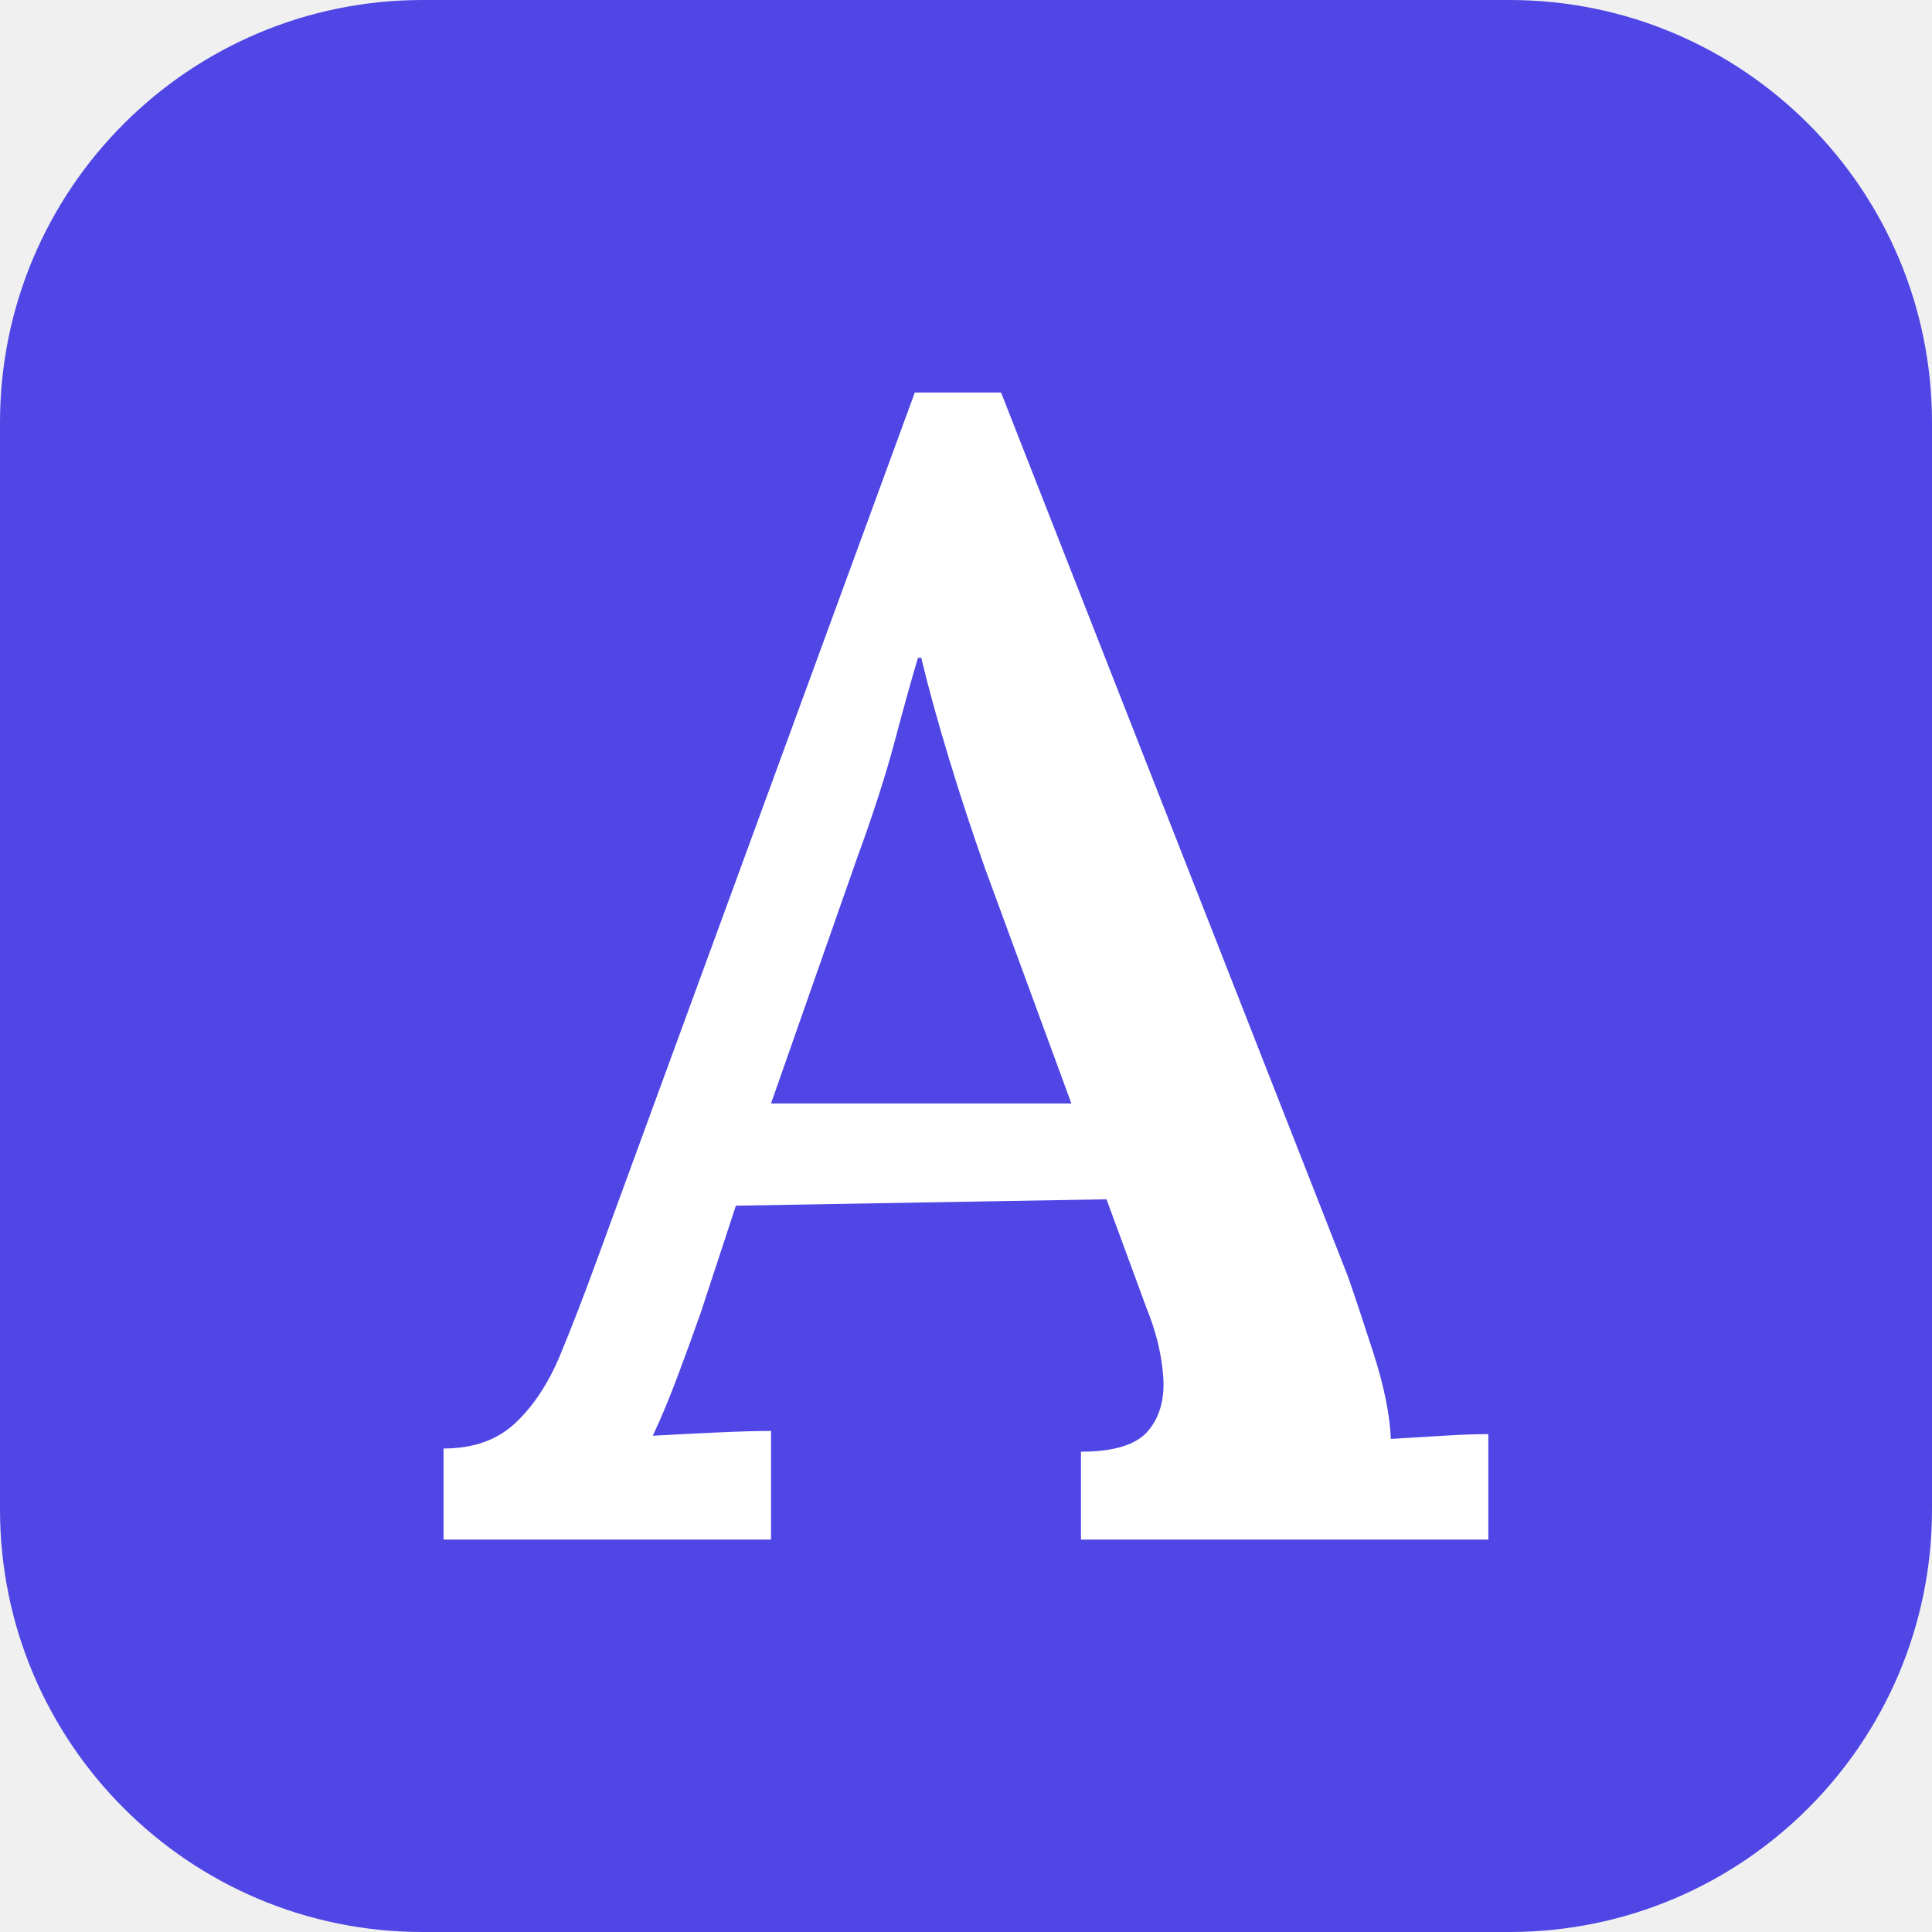
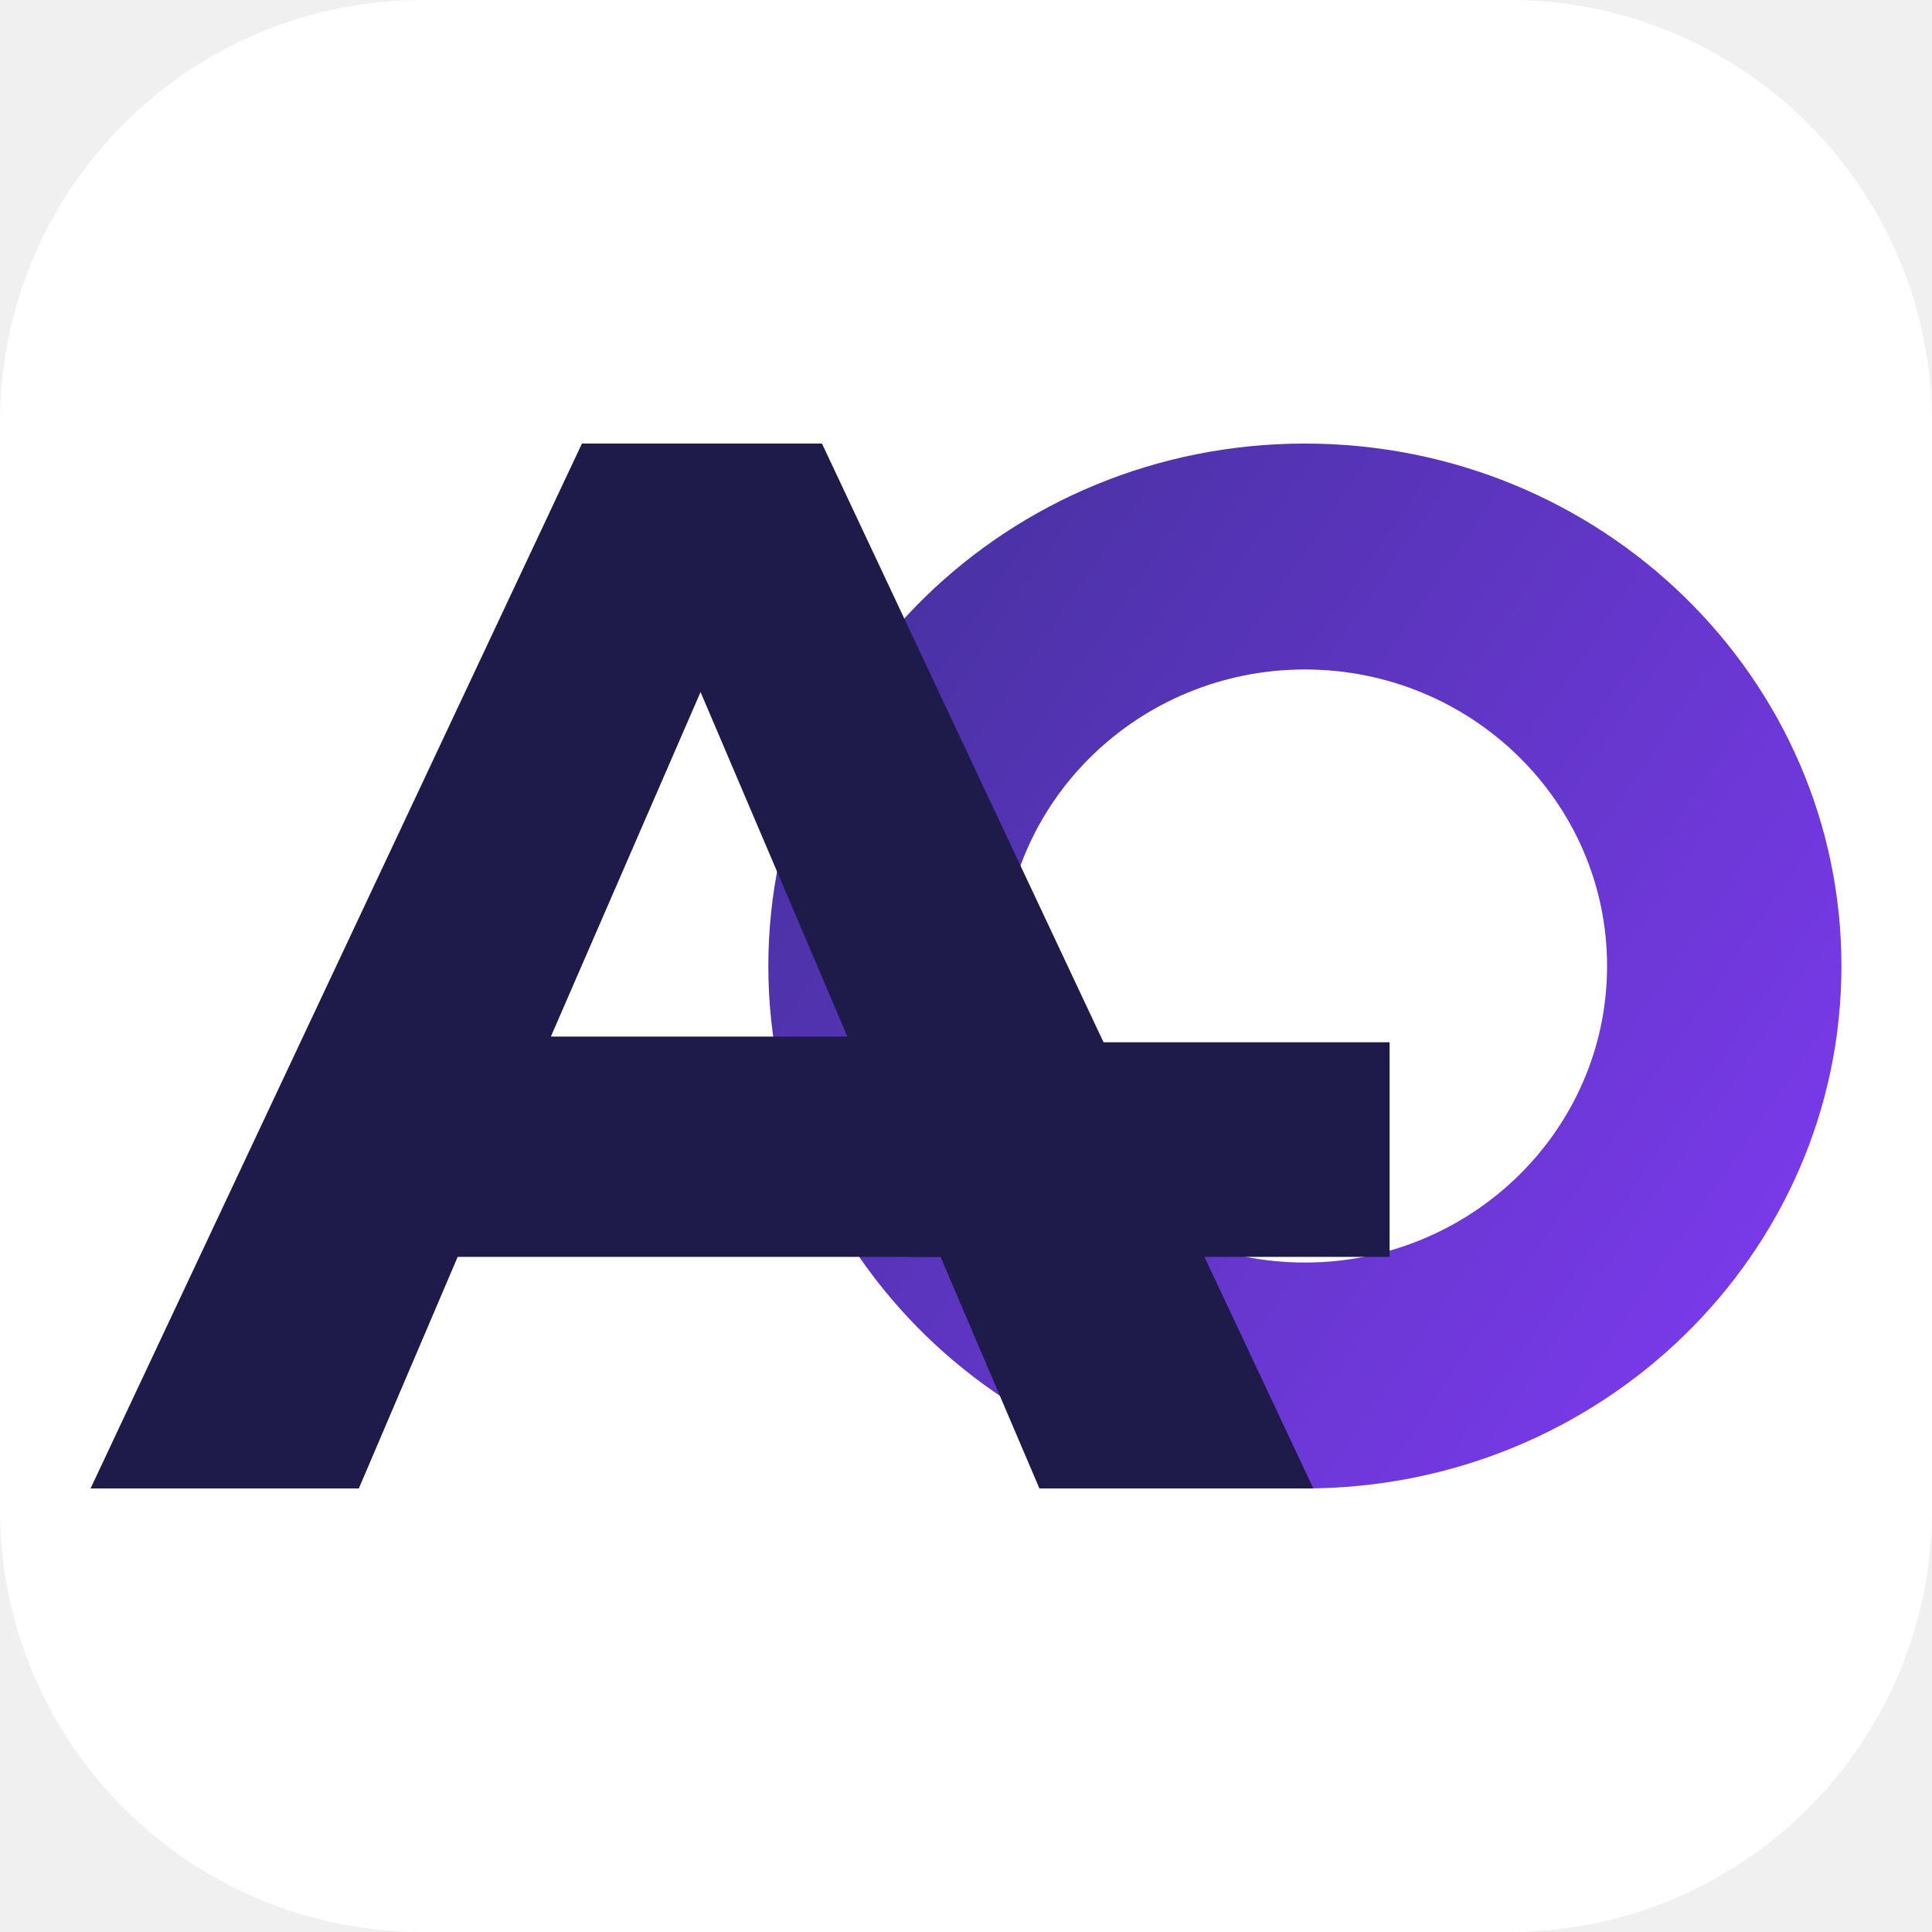
<svg xmlns="http://www.w3.org/2000/svg" viewBox="0 0 64 64">
-   <rect x="0" y="0" width="64" height="64" rx="14" fill="#4f46e5" />
-   <g fill="#ffffff">
-     <path transform="translate(14.64 51.00) scale(0.05292 -0.05292)" d="M1 0V57Q29 57 46.0 73.0Q63 89 74.0 115.5Q85 142 97 175L296 718H350L567 165Q573 148 583.0 117.0Q593 86 594 63Q611 64 627.0 65.0Q643 66 655 66V0H400V55Q431 55 442.0 68.0Q453 81 451.5 102.0Q450 123 441 145L416 213L184 209L162 142Q156 125 148.0 103.5Q140 82 132 65Q150 66 171.5 67.0Q193 68 206 68V0ZM206 273H394L340 420Q328 454 317.5 488.5Q307 523 300 552H298Q292 532 283.5 500.0Q275 468 260 427Z" />
+   <rect width="64" height="64" rx="14" fill="#ffffff" />
+   <linearGradient id="ring" x1="6.661" y1="4.774" x2="54.242" y2="37.129" gradientUnits="userSpaceOnUse">
+     <stop stop-color="#312e81" />
+     <stop offset="1" stop-color="#7c3aed" />
+   </linearGradient>
+   <g transform="translate(3 12.339) scale(0.983051)">
+     <path fill="url(#ring)" fill-rule="evenodd" d="M40.919 2.395C30.927 2.395 22.839 10.293 22.839 20C22.839 29.706 30.927 37.605 40.919 37.605C50.911 37.605 59 29.706 59 20C59 10.293 50.911 2.395 40.919 2.395ZM40.919 10.008C46.534 10.008 51.102 14.481 51.102 20C51.102 25.519 46.534 29.992 40.919 29.992C35.305 29.992 30.737 25.519 30.737 20C30.737 14.481 35.305 10.008 40.919 10.008Z" />
+     <path fill="#1e1b4b" fill-rule="evenodd" d="M0 37.605L16.558 2.395H24.647L41.205 37.605H31.974L28.643 29.802H12.371L9.04 37.605H0ZM15.511 22.379H25.503L20.555 10.769L15.511 22.379Z" />
+     <path stroke="#1e1b4b" stroke-width="7.232" d="M27.597 26.186H43.774" />
  </g>
</svg>
